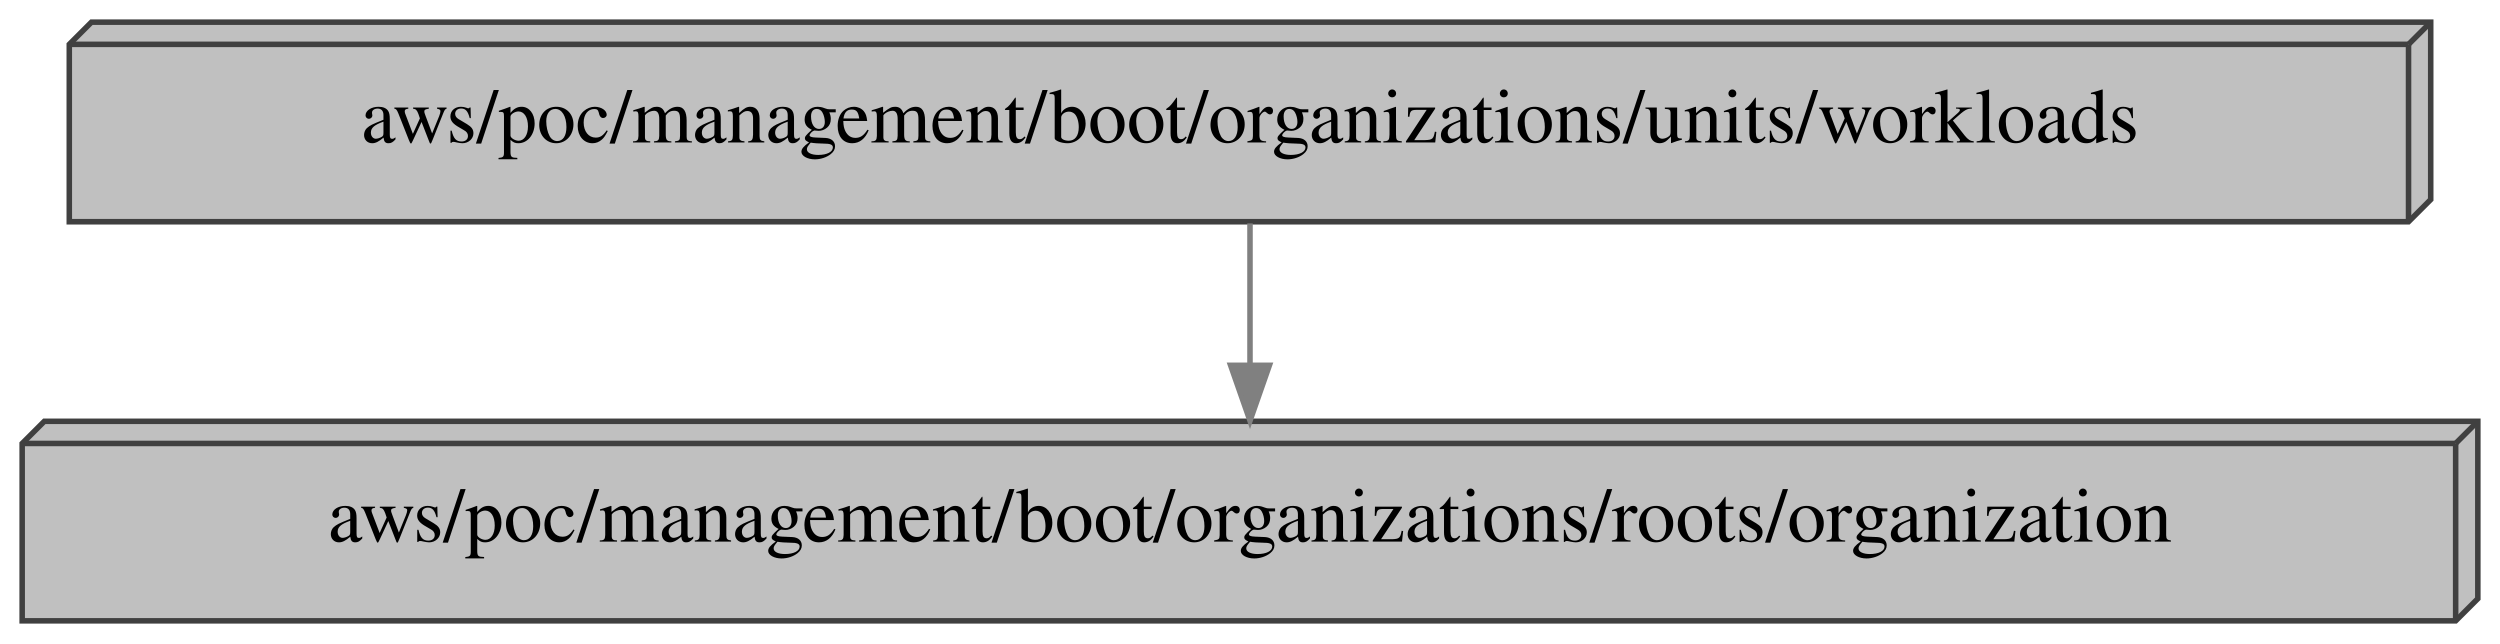
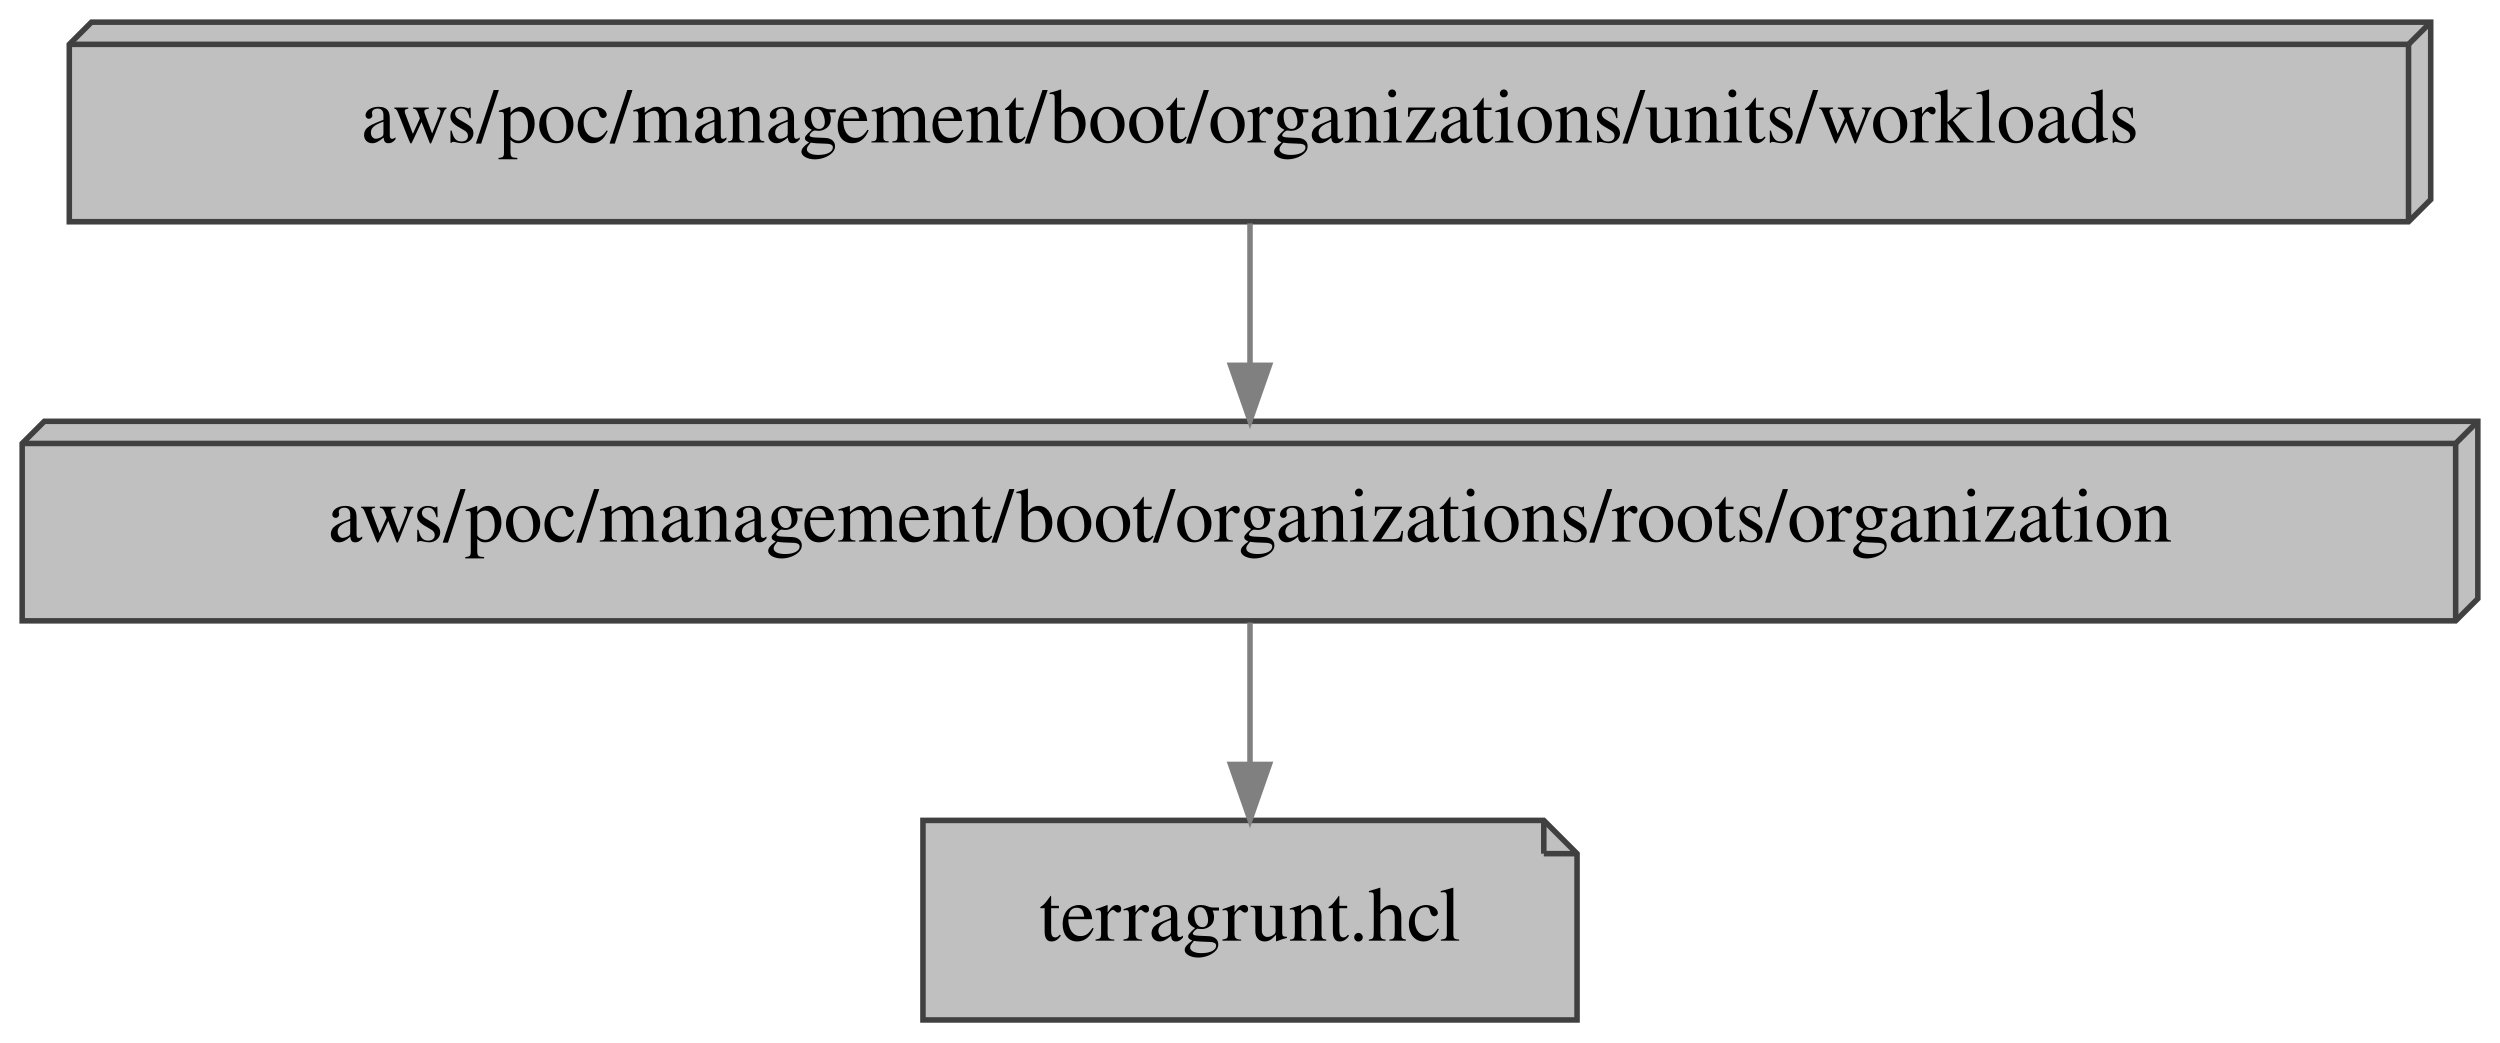
- <svg xmlns="http://www.w3.org/2000/svg" width="451pt" height="116pt" viewBox="0.00 0.00 451.00 116.00">
-   <g id="graph0" class="graph" transform="scale(1 1) rotate(0) translate(4 112)">
-     <polygon fill="transparent" stroke="transparent" points="-4,4 -4,-112 447,-112 447,4 -4,4" />
+ <svg xmlns="http://www.w3.org/2000/svg" width="451pt" height="188pt" viewBox="0.00 0.00 451.00 188.00">
+   <g id="graph0" class="graph" transform="scale(1 1) rotate(0) translate(4 184)">
+     <polygon fill="transparent" stroke="transparent" points="-4,4 -4,-184 447,-184 447,4 -4,4" />
    <g id="node1" class="node">
-       <polygon fill="#c0c0c0" stroke="#404040" points="443,-36 4,-36 0,-32 0,0 439,0 443,-4 443,-36" />
-       <polyline fill="none" stroke="#404040" points="439,-32 0,-32 " />
-       <polyline fill="none" stroke="#404040" points="439,-32 439,0 " />
-       <polyline fill="none" stroke="#404040" points="439,-32 443,-36 " />
-       <text text-anchor="middle" x="221.5" y="-14.3" font-family="Times,serif" font-size="14.00">aws/poc/management/boot/organizations/roots/organization</text>
+       <polygon fill="#c0c0c0" stroke="#404040" points="274.5,-36 162.5,-36 162.5,0 280.5,0 280.5,-30 274.5,-36" />
+       <polyline fill="none" stroke="#404040" points="274.5,-36 274.5,-30 " />
+       <polyline fill="none" stroke="#404040" points="280.5,-30 274.5,-30 " />
+       <text text-anchor="middle" x="221.5" y="-14.3" font-family="Times,serif" font-size="14.00">terragrunt.hcl</text>
    </g>
    <g id="node2" class="node">
-       <polygon fill="#c0c0c0" stroke="#404040" points="434.5,-108 12.5,-108 8.5,-104 8.5,-72 430.5,-72 434.5,-76 434.5,-108" />
-       <polyline fill="none" stroke="#404040" points="430.5,-104 8.5,-104 " />
-       <polyline fill="none" stroke="#404040" points="430.5,-104 430.5,-72 " />
-       <polyline fill="none" stroke="#404040" points="430.5,-104 434.5,-108 " />
-       <text text-anchor="middle" x="221.5" y="-86.3" font-family="Times,serif" font-size="14.00">aws/poc/management/boot/organizations/units/workloads</text>
+       <polygon fill="#c0c0c0" stroke="#404040" points="443,-108 4,-108 0,-104 0,-72 439,-72 443,-76 443,-108" />
+       <polyline fill="none" stroke="#404040" points="439,-104 0,-104 " />
+       <polyline fill="none" stroke="#404040" points="439,-104 439,-72 " />
+       <polyline fill="none" stroke="#404040" points="439,-104 443,-108 " />
+       <text text-anchor="middle" x="221.5" y="-86.3" font-family="Times,serif" font-size="14.00">aws/poc/management/boot/organizations/roots/organization</text>
    </g>
    <g id="edge1" class="edge">
      <path fill="none" stroke="#808080" d="M221.5,-71.7C221.5,-63.98 221.5,-54.71 221.5,-46.11" />
      <polygon fill="#808080" stroke="#808080" points="225,-46.1 221.5,-36.1 218,-46.1 225,-46.1" />
    </g>
+     <g id="node3" class="node">
+       <polygon fill="#c0c0c0" stroke="#404040" points="434.5,-180 12.5,-180 8.5,-176 8.5,-144 430.5,-144 434.5,-148 434.5,-180" />
+       <polyline fill="none" stroke="#404040" points="430.5,-176 8.5,-176 " />
+       <polyline fill="none" stroke="#404040" points="430.5,-176 430.5,-144 " />
+       <polyline fill="none" stroke="#404040" points="430.5,-176 434.5,-180 " />
+       <text text-anchor="middle" x="221.5" y="-158.3" font-family="Times,serif" font-size="14.00">aws/poc/management/boot/organizations/units/workloads</text>
+     </g>
+     <g id="edge2" class="edge">
+       <path fill="none" stroke="#808080" d="M221.5,-143.7C221.5,-135.98 221.5,-126.71 221.5,-118.11" />
+       <polygon fill="#808080" stroke="#808080" points="225,-118.1 221.5,-108.1 218,-118.1 225,-118.1" />
+     </g>
  </g>
</svg>
